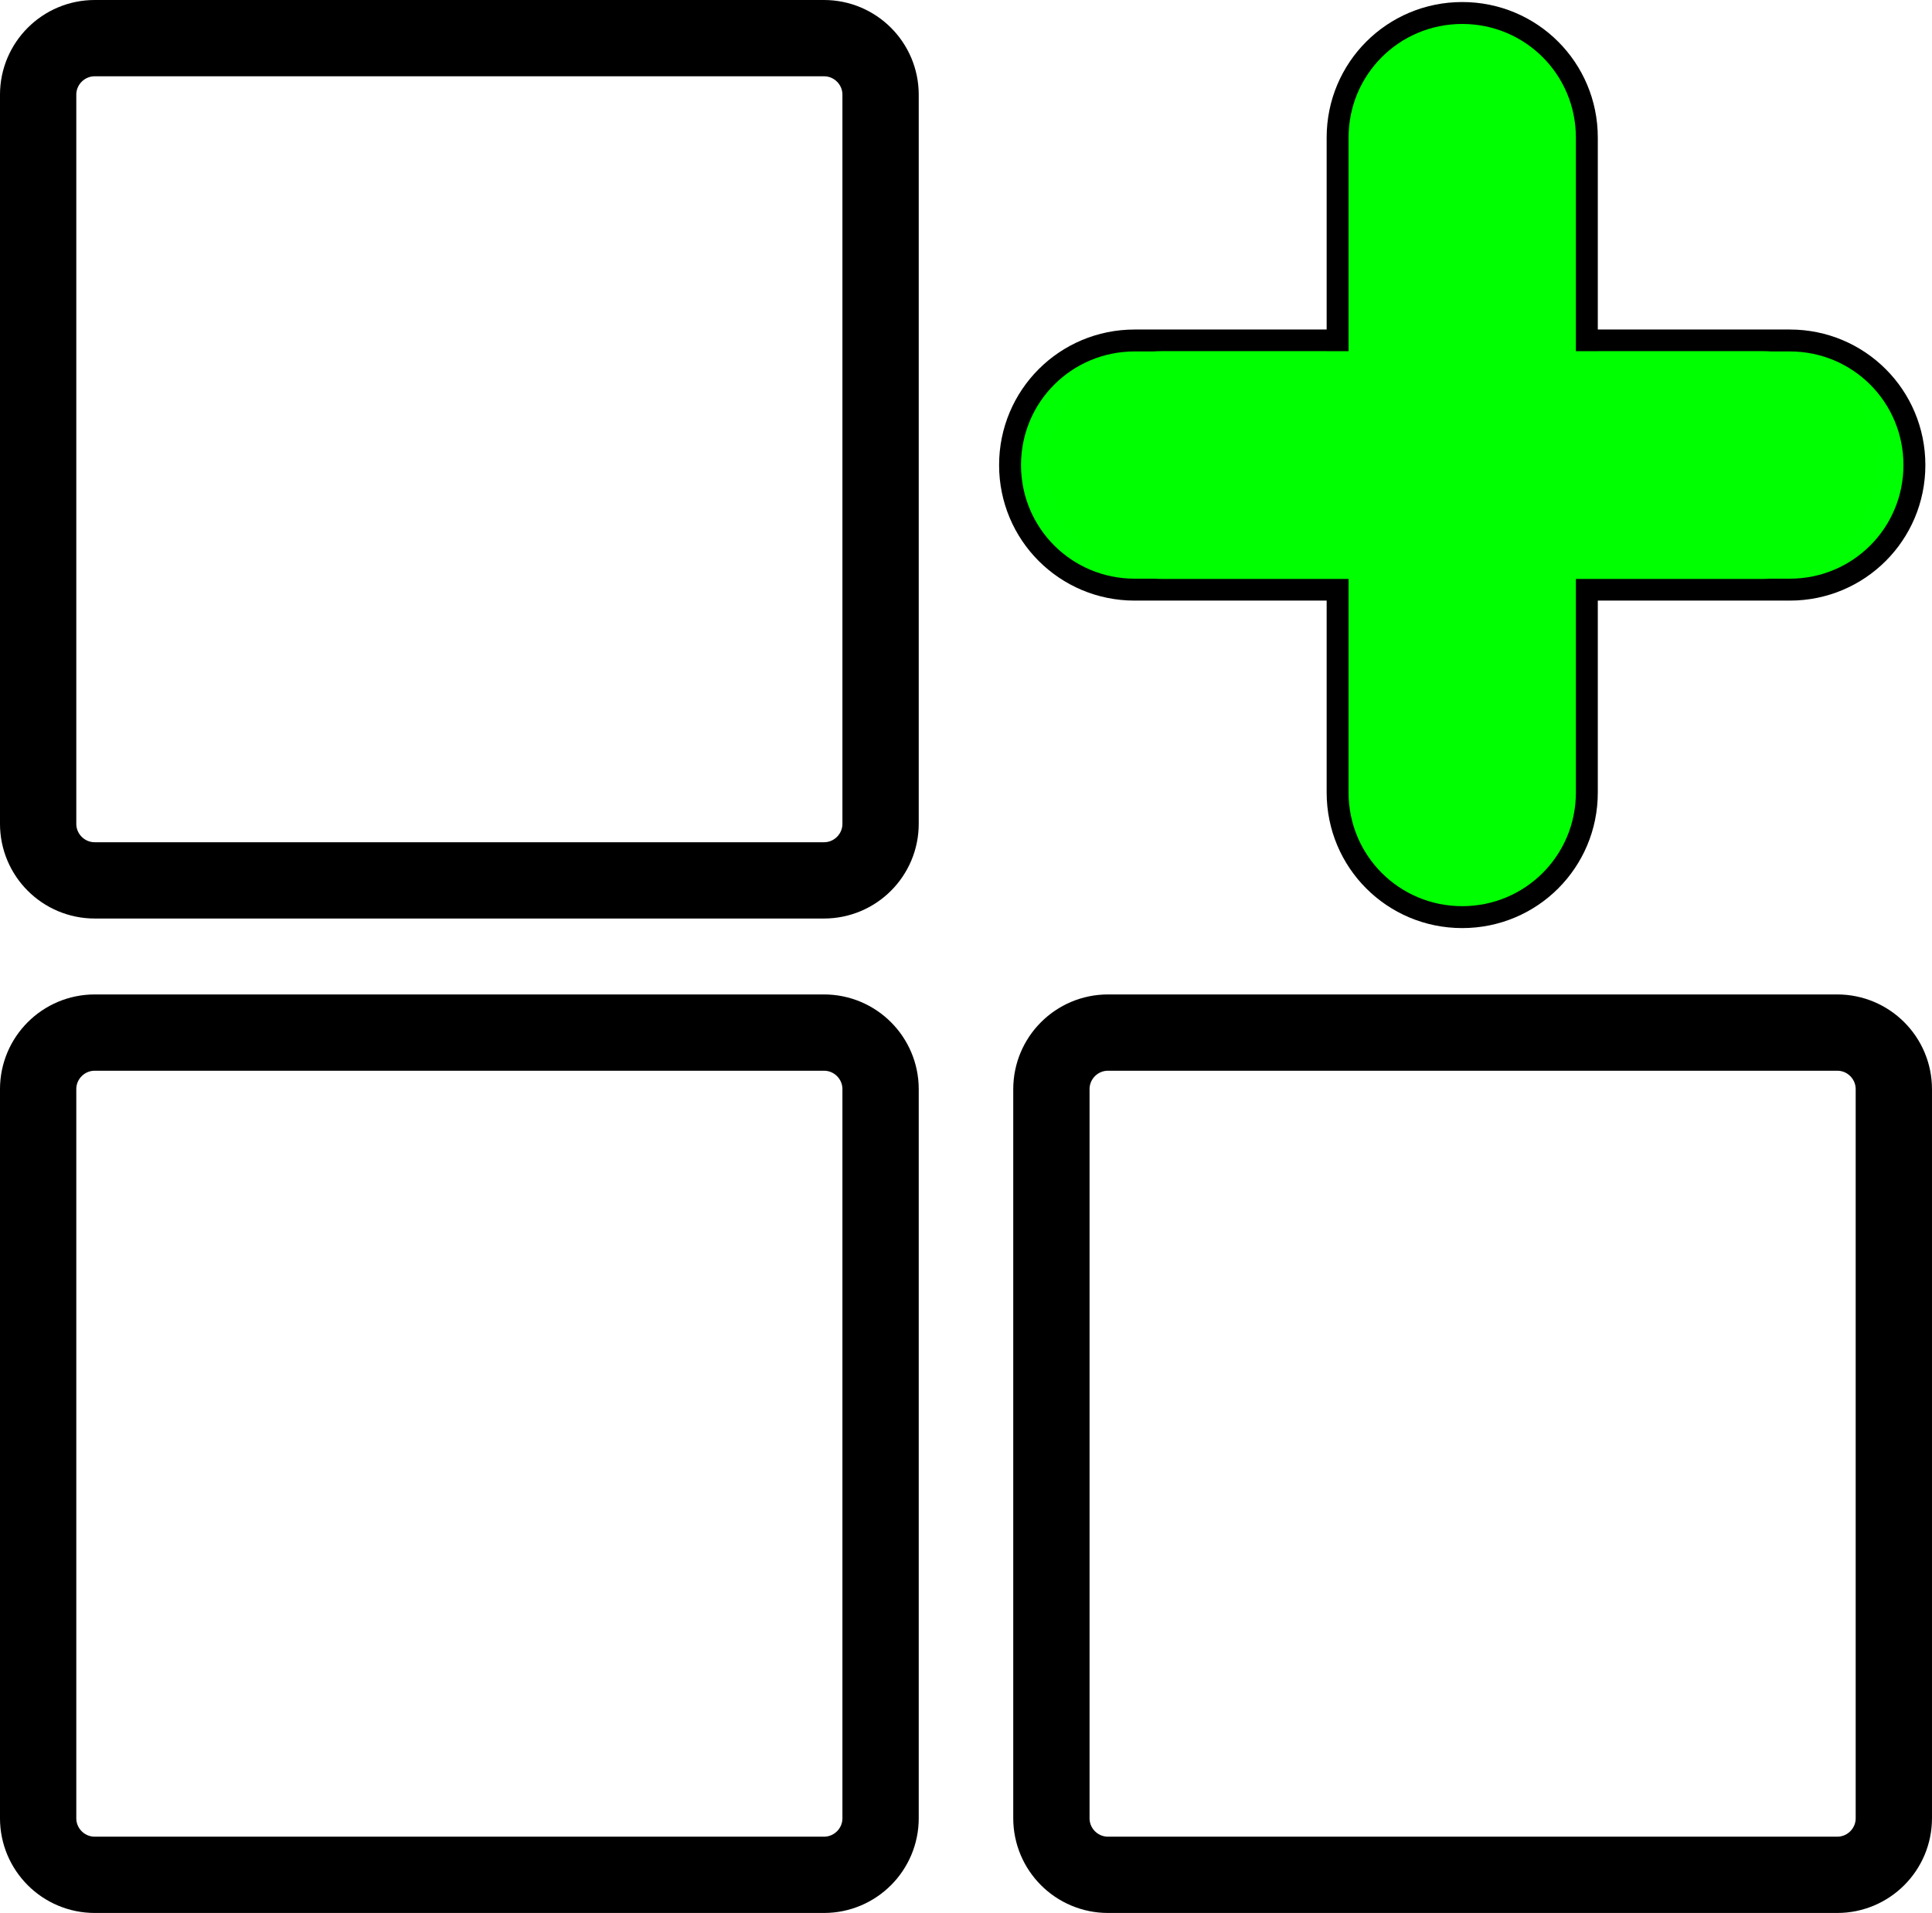
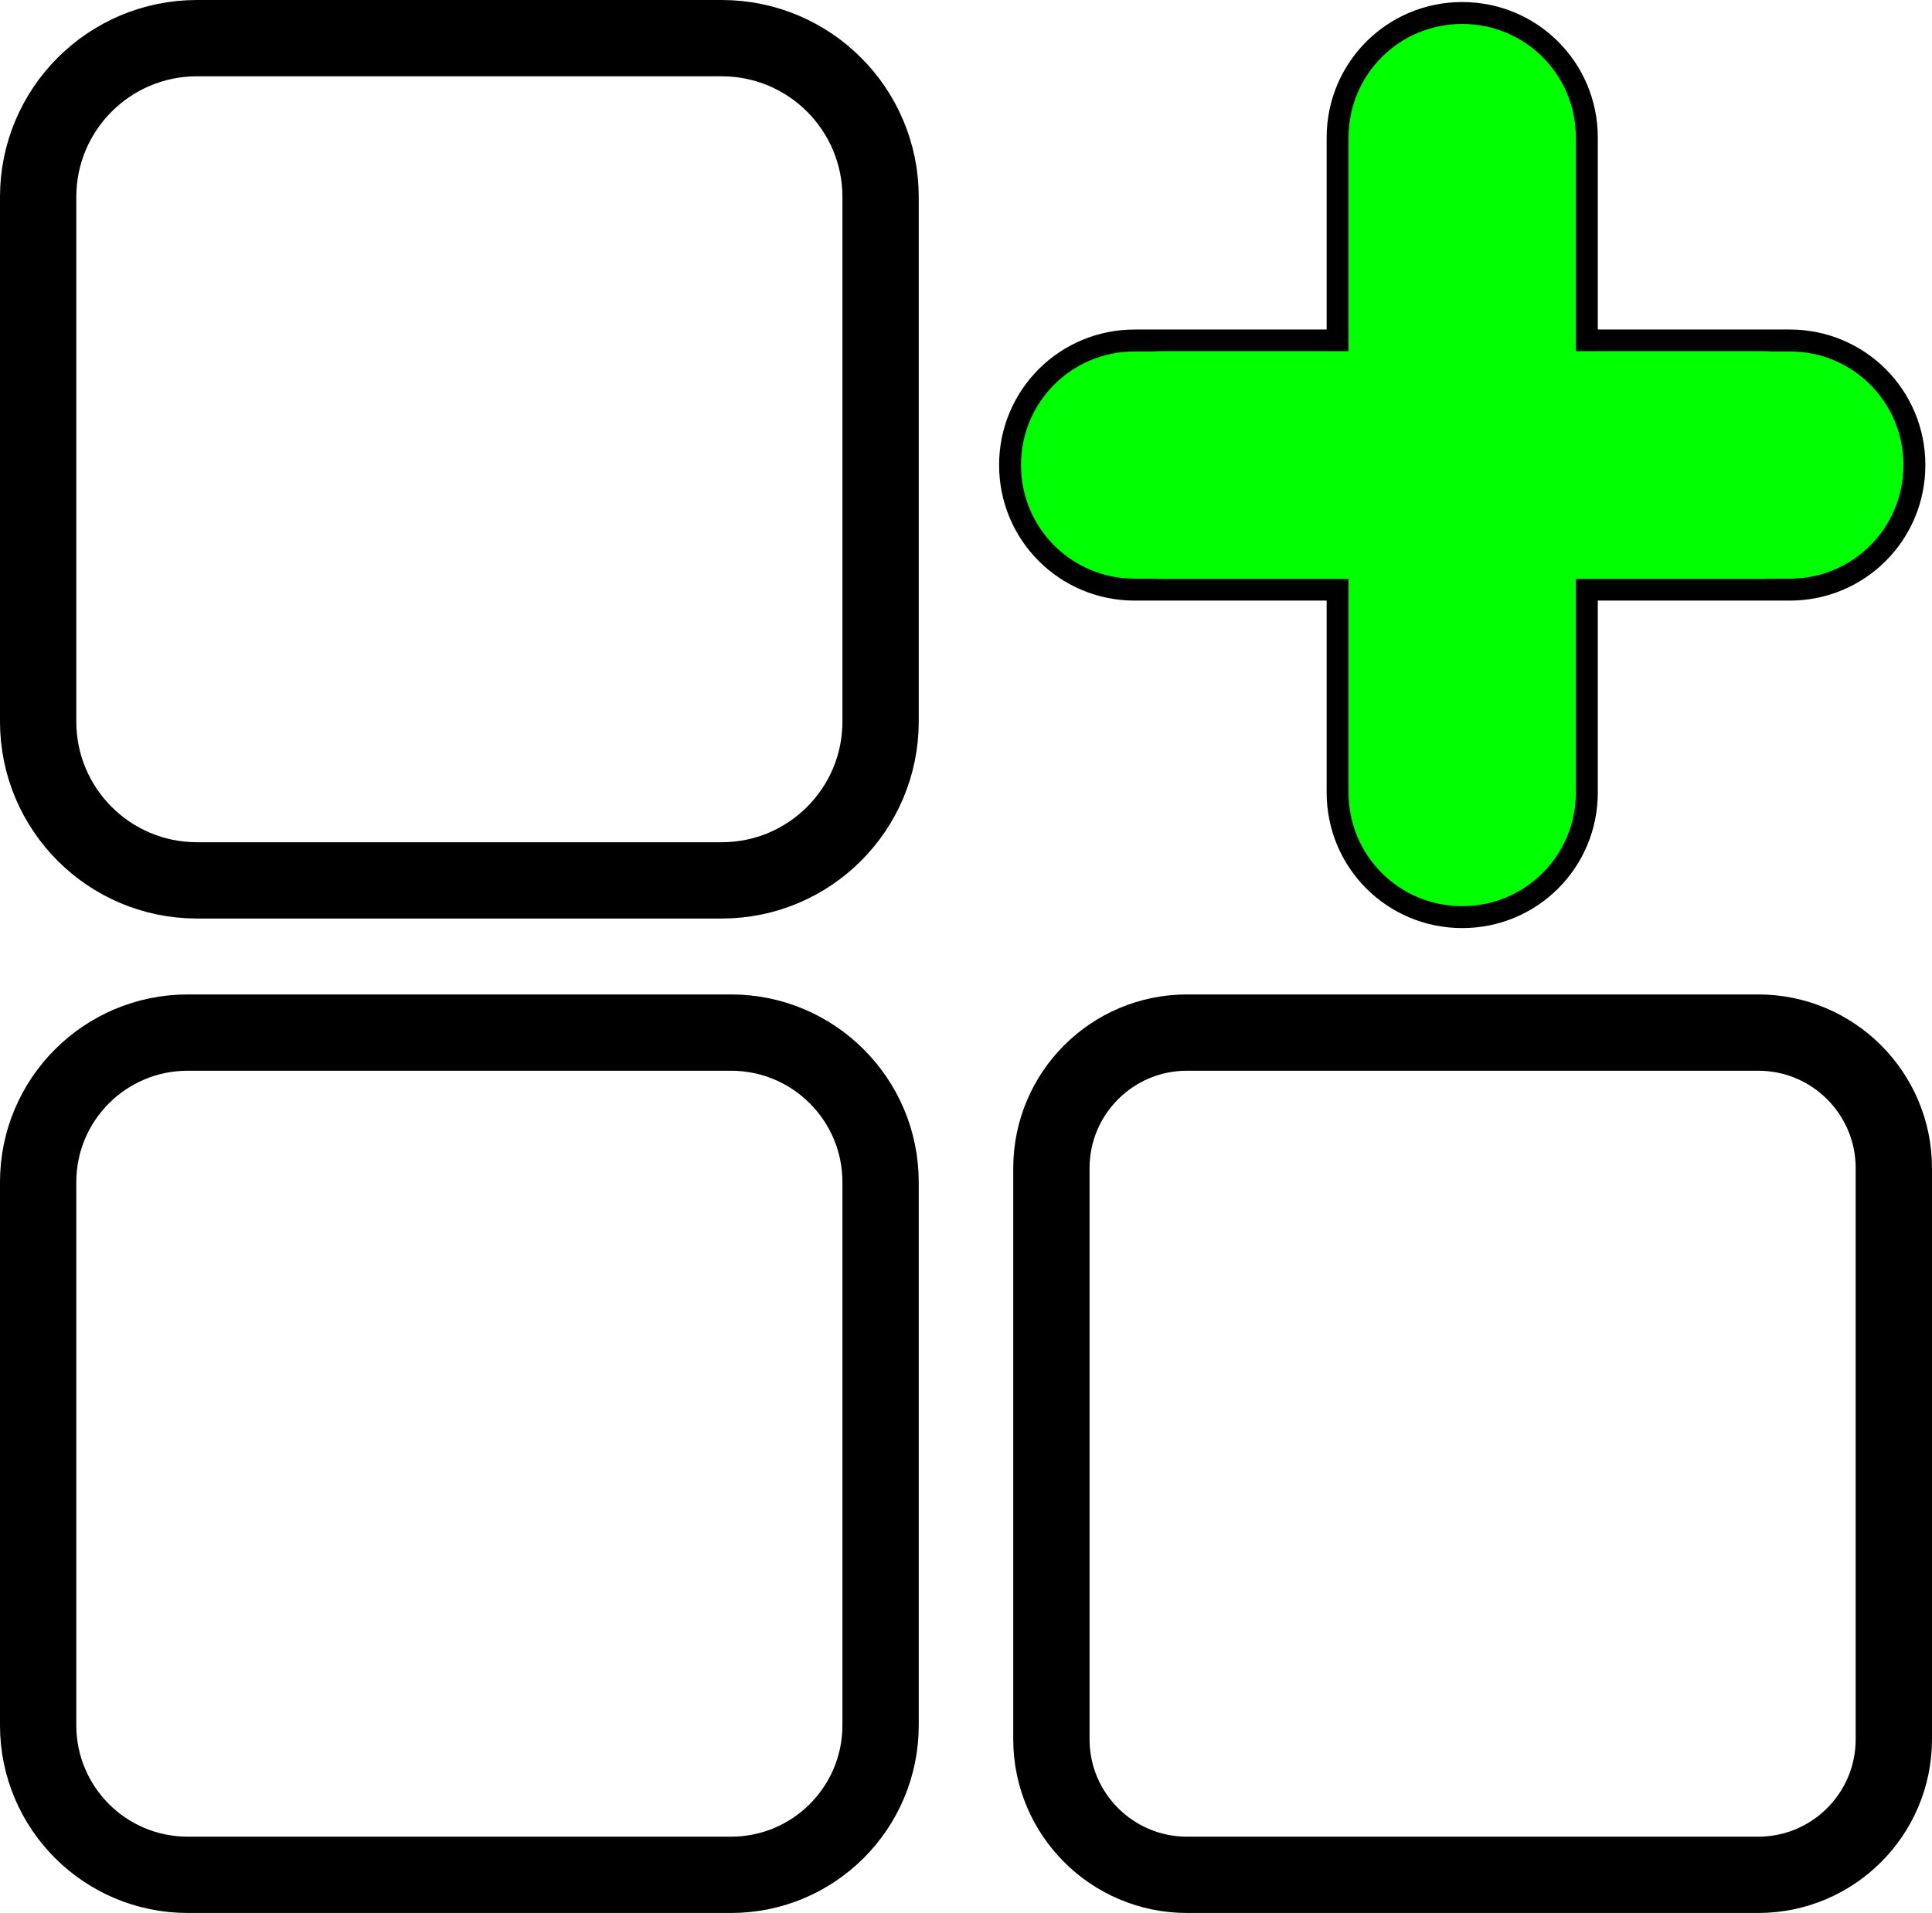
<svg xmlns="http://www.w3.org/2000/svg" width="50.635mm" height="50.148mm" viewBox="0 0 50.635 50.148" version="1.1" id="svg5">
  <defs id="defs2" />
  <g id="layer1" transform="translate(-25.32631,-41.52004)">
-     <rect style="fill:none;stroke:#000000;stroke-width:2;stroke-linecap:round;stroke-miterlimit:4;stroke-dasharray:none;stroke-opacity:1" id="rect846" width="22.079" height="22.079" x="26.326" y="42.52" ry="1.484" />
-     <rect style="fill:none;stroke:#000000;stroke-width:2;stroke-linecap:round;stroke-miterlimit:4;stroke-dasharray:none;stroke-opacity:1" id="rect966" width="22.079" height="22.079" x="26.326" y="68.589" ry="1.484" />
-     <rect style="fill:none;stroke:#000000;stroke-width:2;stroke-linecap:round;stroke-miterlimit:4;stroke-dasharray:none;stroke-opacity:1" id="rect968" width="22.079" height="22.079" x="52.882" y="68.589" ry="1.484" />
+     <rect style="fill:none;stroke:#000000;stroke-width:2;stroke-linecap:round;stroke-miterlimit:4;stroke-dasharray:none;stroke-opacity:1" id="rect846" width="22.079" height="22.079" x="26.326" y="42.52" ry="4.163" />
+     <rect style="fill:none;stroke:#000000;stroke-width:2;stroke-linecap:round;stroke-miterlimit:4;stroke-dasharray:none;stroke-opacity:1" id="rect966" width="22.079" height="22.079" x="26.326" y="68.589" ry="3.92" />
+     <rect style="fill:none;stroke:#000000;stroke-width:2;stroke-linecap:round;stroke-miterlimit:4;stroke-dasharray:none;stroke-opacity:1" id="rect968" width="22.079" height="22.079" x="52.882" y="68.589" ry="3.554" />
    <g id="g6243" transform="matrix(0.3830135,0,0,0.3830135,1.315366,18.62557)">
      <path id="rect5495" style="fill:#00ff02;fill-opacity:1;stroke:#000000;stroke-width:1.5;stroke-linecap:round" d="m 140.332,83.078 h 44.828 c 4.724,0 8.527,3.803 8.527,8.527 0,4.724 -3.803,8.527 -8.527,8.527 h -44.828 c -4.724,0 -8.527,-3.803 -8.527,-8.527 0,-4.724 3.803,-8.527 8.527,-8.527 z" />
      <path id="rect5516" style="fill:#00ff00;fill-opacity:1;stroke:#000000;stroke-width:1.5;stroke-linecap:round" d="m 171.273,69.191 v 44.828 c 0,4.724 -3.803,8.527 -8.527,8.527 -4.724,0 -8.527,-3.803 -8.527,-8.527 V 69.191 c 0,-4.724 3.803,-8.527 8.527,-8.527 4.724,0 8.527,3.803 8.527,8.527 z" />
      <path id="path5870" style="fill:#00ff00;fill-opacity:1;stroke:none;stroke-width:1.371;stroke-linecap:round" d="m 142.253,83.809 h 40.986 c 4.319,0 7.796,3.477 7.796,7.796 0,4.319 -3.477,7.796 -7.796,7.796 H 142.253 c -4.319,0 -7.796,-3.477 -7.796,-7.796 0,-4.319 3.477,-7.796 7.796,-7.796 z" />
    </g>
  </g>
</svg>
